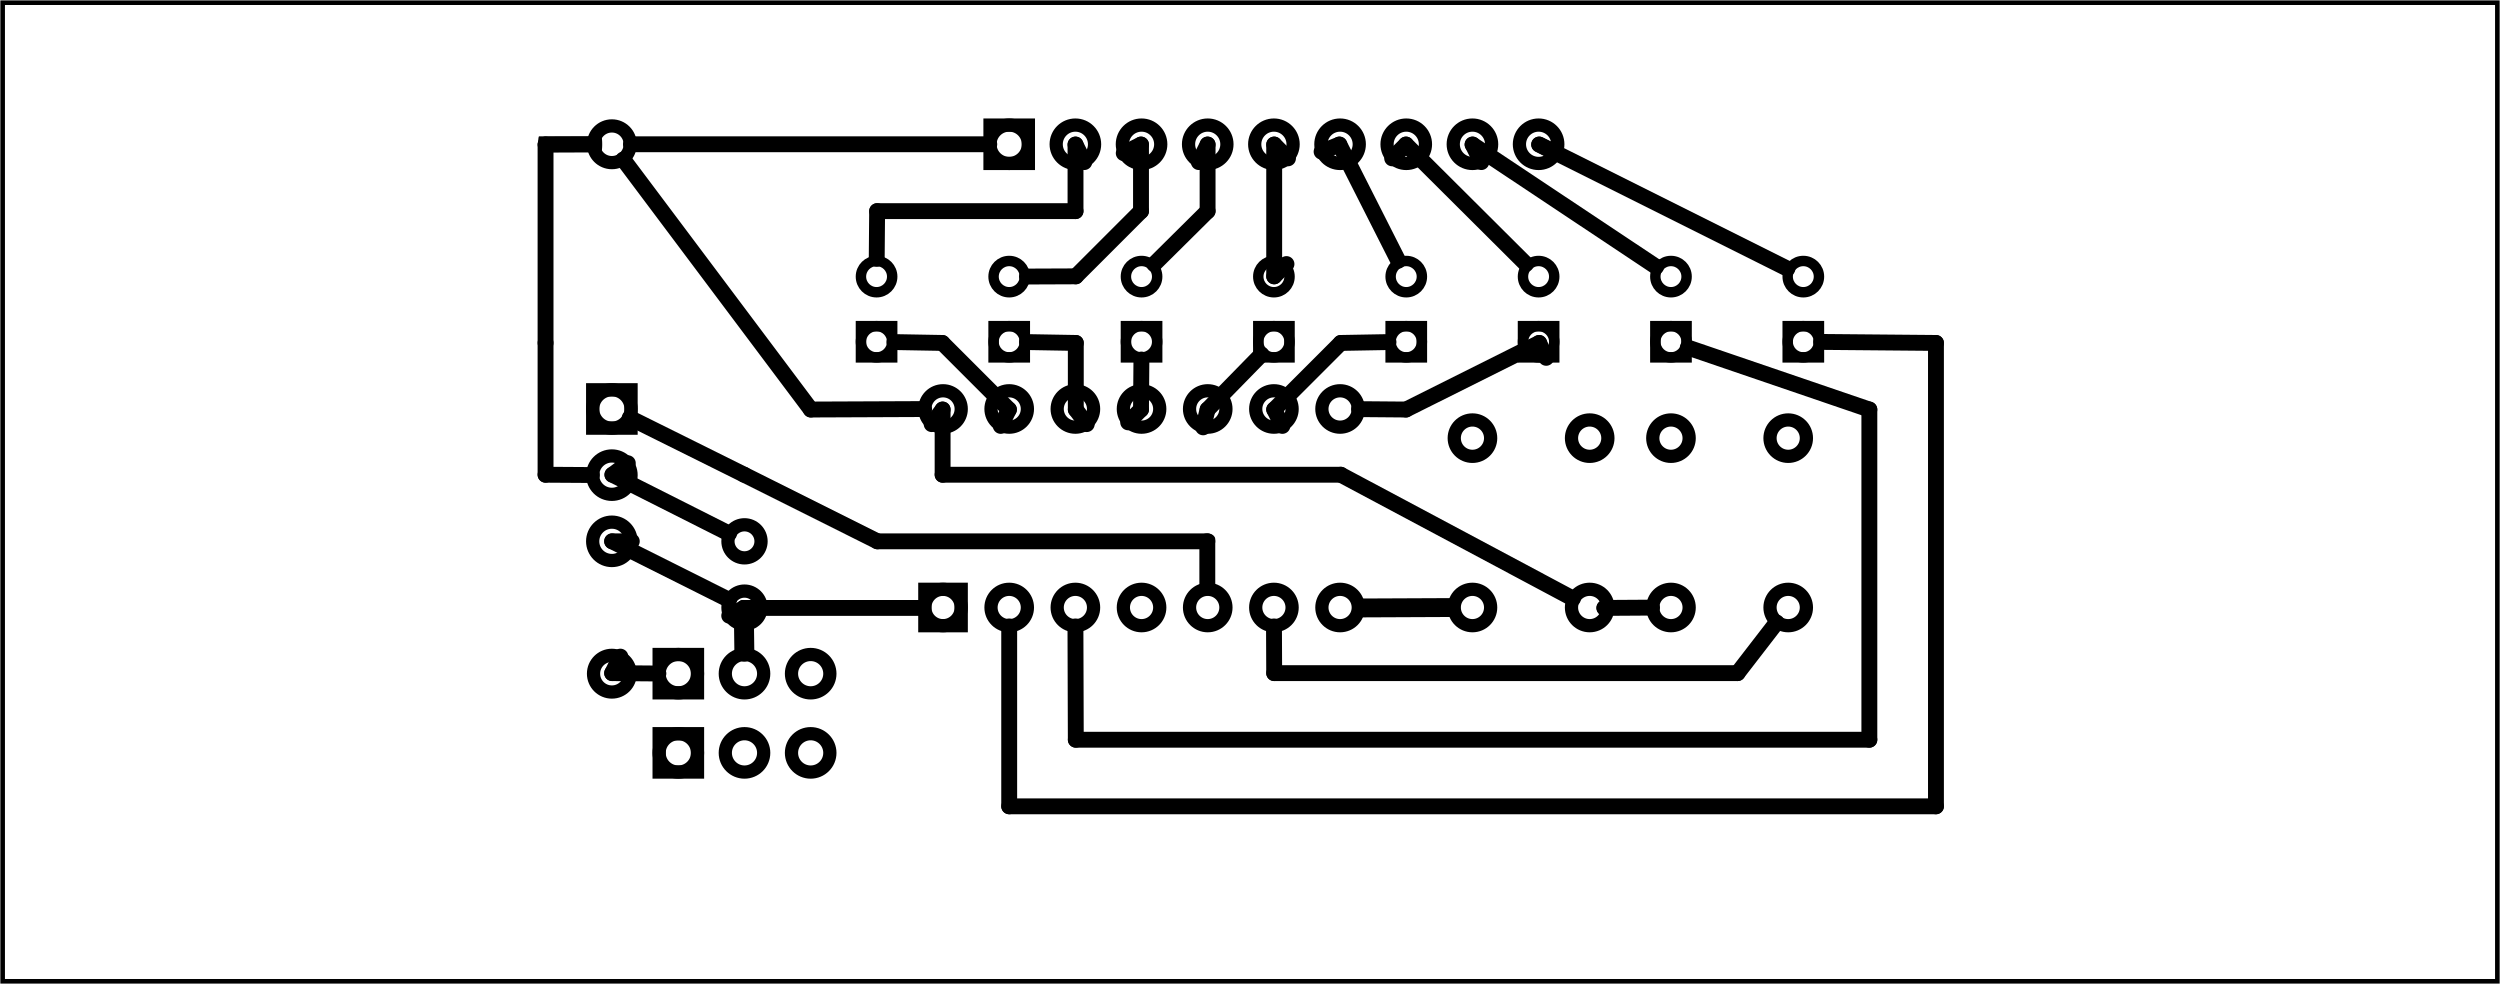
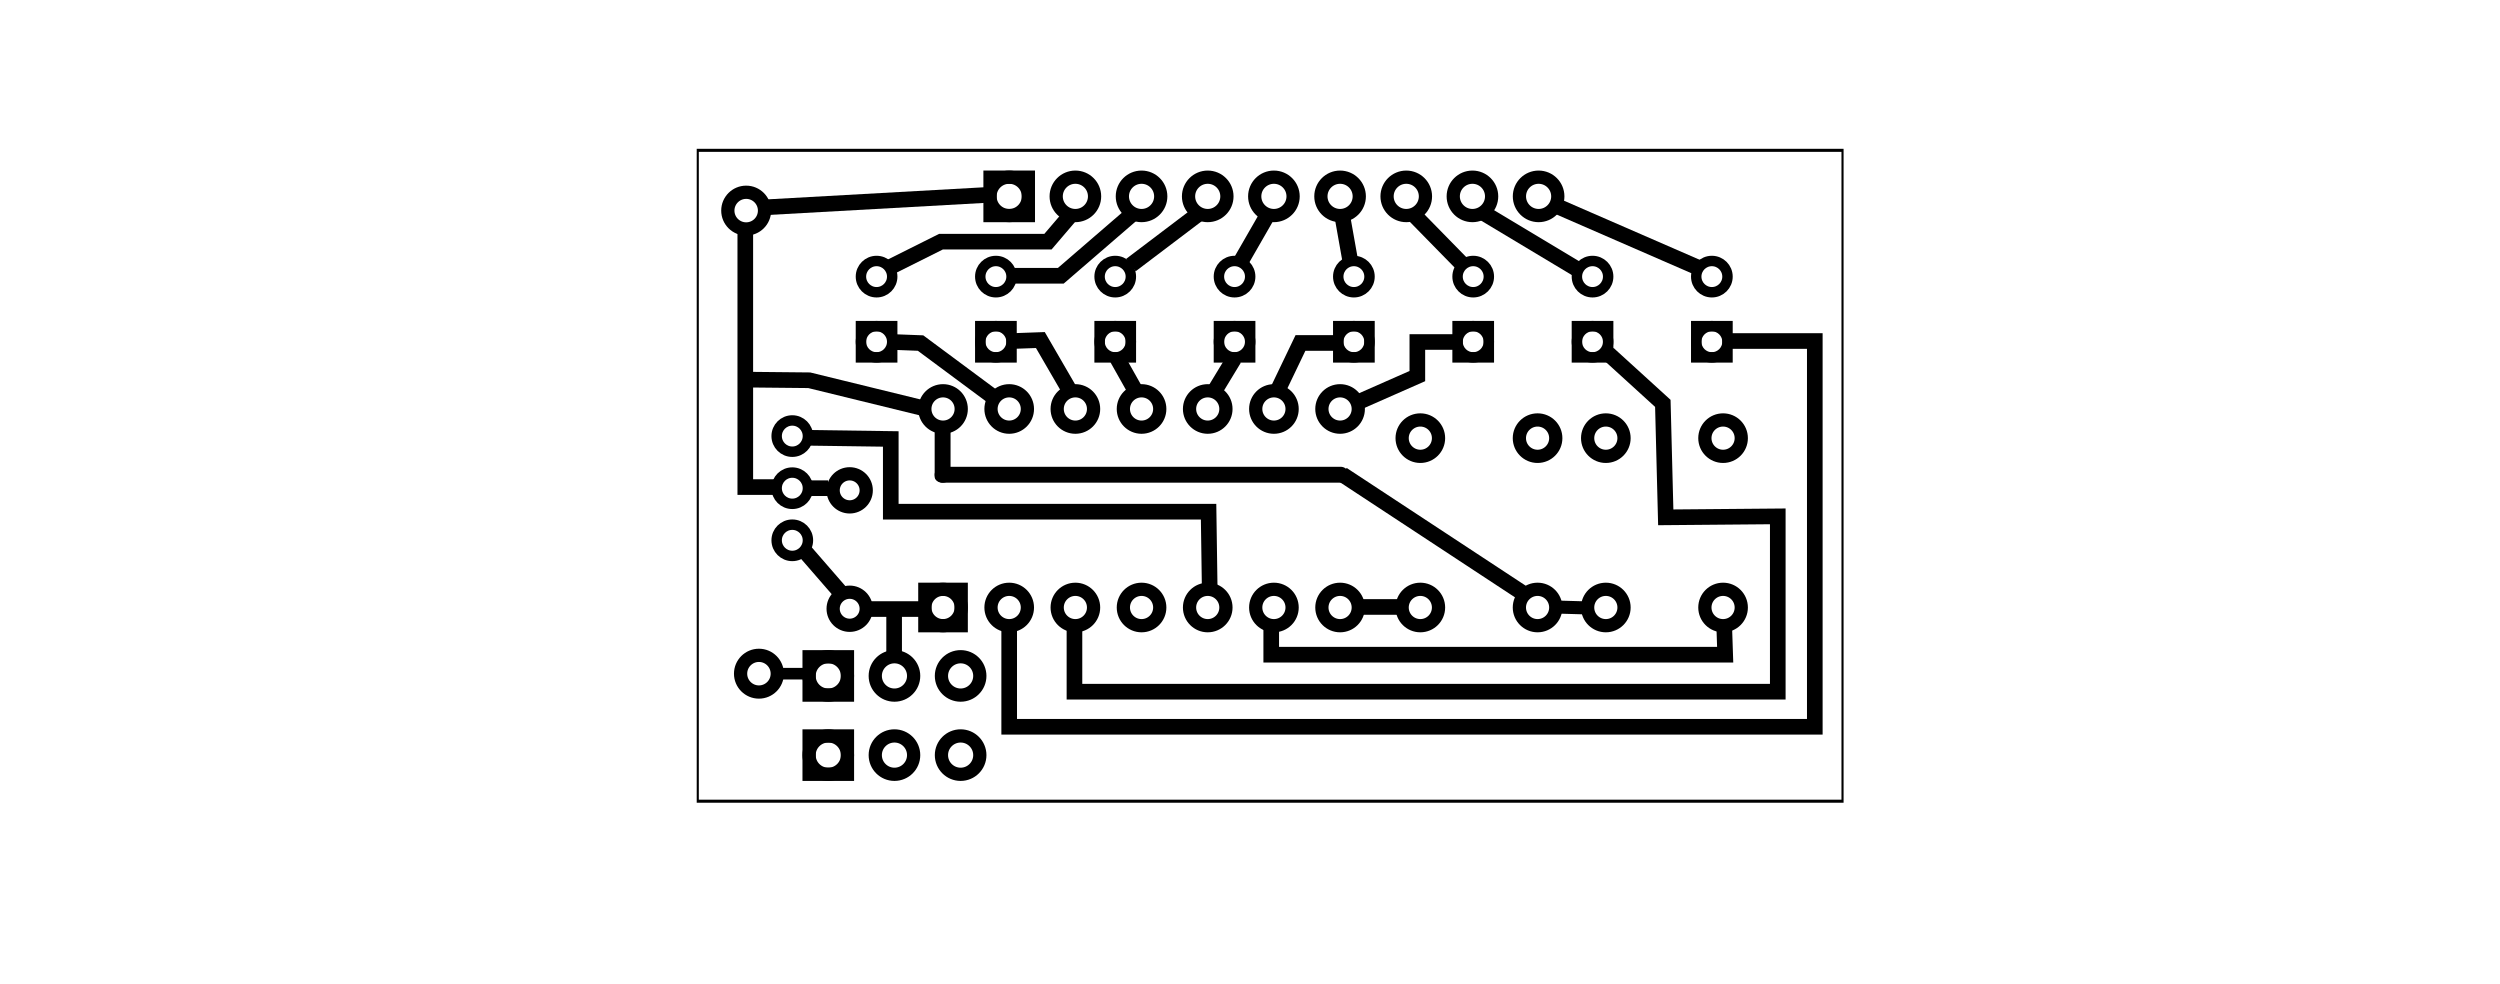
<svg xmlns="http://www.w3.org/2000/svg" viewBox="0 0 272 107.048" height="1.487in" x="0in" y="0in" version="1.2" width="3.778in" id="svg2">
  <defs id="defs617" />
-   <g partID="69800" id="g4">
+   <g partID="69800" id="g4" transform="matrix(0.4588749,0,0,0.6651016,75.7846,16.15966)">
    <g id="board">
-       <rect id="boardoutline" fill="none" height="106.472" x="0.288" y="0.288" stroke-width="0.5" fill-opacity="0.5" stroke="black" width="271.424" />
+       <rect id="boardoutline" height="106.472" x="0.288" y="0.288" width="271.424" style="fill:none;fill-opacity:0.5;stroke:#000000;stroke-width:0.5" />
    </g>
  </g>
  <g partID="92040" id="g8">
    <g transform="translate(98.2813,70.4114)" id="g10">
      <g transform="matrix(0,-1,1,0,0,0)" id="g12">
        <g id="copper0">
          <rect id="square" fill="none" height="3.96" x="2.34" y="2.34" stroke-width="1.44" stroke="black" width="3.96" />
          <circle fill="none" id="connector0pin" cx="4.32" cy="4.32" stroke-width="1.44" stroke="black" r="1.98" />
          <circle fill="none" id="connector13pin" cx="25.92" cy="4.32" stroke-width="1.44" stroke="black" r="1.98" />
          <circle fill="none" id="connector1pin" cx="4.32" cy="11.52" stroke-width="1.44" stroke="black" r="1.98" />
          <circle fill="none" id="connector12pin" cx="25.92" cy="11.52" stroke-width="1.44" stroke="black" r="1.98" />
          <circle fill="none" id="connector2pin" cx="4.32" cy="18.72" stroke-width="1.44" stroke="black" r="1.98" />
          <circle fill="none" id="connector11pin" cx="25.92" cy="18.72" stroke-width="1.44" stroke="black" r="1.98" />
          <circle fill="none" id="connector3pin" cx="4.32" cy="25.92" stroke-width="1.44" stroke="black" r="1.98" />
          <circle fill="none" id="connector10pin" cx="25.92" cy="25.92" stroke-width="1.44" stroke="black" r="1.98" />
          <circle fill="none" id="connector4pin" cx="4.32" cy="33.12" stroke-width="1.44" stroke="black" r="1.98" />
          <circle fill="none" id="connector9pin" cx="25.92" cy="33.12" stroke-width="1.44" stroke="black" r="1.98" />
          <circle fill="none" id="connector5pin" cx="4.32" cy="40.32" stroke-width="1.44" stroke="black" r="1.98" />
          <circle fill="none" id="connector8pin" cx="25.92" cy="40.32" stroke-width="1.44" stroke="black" r="1.98" />
          <circle fill="none" id="connector6pin" cx="4.32" cy="47.52" stroke-width="1.44" stroke="black" r="1.98" />
          <circle fill="none" id="connector7pin" cx="25.92" cy="47.52" stroke-width="1.44" stroke="black" r="1.98" />
        </g>
      </g>
    </g>
  </g>
-   <g partID="101500" id="g30">
+   <g partID="101500" id="g30" transform="translate(-9.950631,0)">
    <g transform="translate(187.414,26.545)" id="g32">
      <g id="g34">
        <g id="copper1">
-           <circle id="connector1pad" fill="none" cx="8.787" cy="10.634" stroke-width="1.134" stroke="black" r="1.701" />
-           <rect fill="none" height="3.402" x="7.086" y="8.933" stroke-width="1.134" stroke="black" width="3.402" id="rect38" />
-           <circle id="connector0pad" fill="none" cx="8.787" cy="3.546" stroke-width="1.134" stroke="black" r="1.701" />
-         </g>
-       </g>
-     </g>
-   </g>
-   <g partID="101480" id="g41">
+           <circle id="connector1pad" cx="8.787" cy="10.634" r="1.701" style="fill:none;stroke:#000000;stroke-width:1.134" />
+           <rect height="3.402" x="7.086" y="8.933" width="3.402" id="rect38" style="fill:none;stroke:#000000;stroke-width:1.134" />
+           <circle id="connector0pad" cx="8.787" cy="3.546" r="1.701" style="fill:none;stroke:#000000;stroke-width:1.134" />
+         </g>
+       </g>
+     </g>
+   </g>
+   <g partID="101480" id="g41" transform="translate(-8.533377,0)">
    <g transform="translate(173.014,26.545)" id="g43">
      <g id="g45">
        <g id="g47">
-           <circle id="circle49" fill="none" cx="8.787" cy="10.634" stroke-width="1.134" stroke="black" r="1.701" />
-           <rect fill="none" height="3.402" x="7.086" y="8.933" stroke-width="1.134" stroke="black" width="3.402" id="rect51" />
-           <circle id="circle53" fill="none" cx="8.787" cy="3.546" stroke-width="1.134" stroke="black" r="1.701" />
-         </g>
-       </g>
-     </g>
-   </g>
-   <g partID="101320" id="g55">
+           <circle id="circle49" cx="8.787" cy="10.634" r="1.701" style="fill:none;stroke:#000000;stroke-width:1.134" />
+           <rect height="3.402" x="7.086" y="8.933" width="3.402" id="rect51" style="fill:none;stroke:#000000;stroke-width:1.134" />
+           <circle id="circle53" cx="8.787" cy="3.546" r="1.701" style="fill:none;stroke:#000000;stroke-width:1.134" />
+         </g>
+       </g>
+     </g>
+   </g>
+   <g partID="101320" id="g55" transform="translate(-7.116122,0)">
    <g transform="translate(158.614,26.545)" id="g57">
      <g id="g59">
        <g id="g61">
-           <circle id="circle63" fill="none" cx="8.787" cy="10.634" stroke-width="1.134" stroke="black" r="1.701" />
-           <rect fill="none" height="3.402" x="7.086" y="8.933" stroke-width="1.134" stroke="black" width="3.402" id="rect65" />
-           <circle id="circle67" fill="none" cx="8.787" cy="3.546" stroke-width="1.134" stroke="black" r="1.701" />
-         </g>
-       </g>
-     </g>
-   </g>
-   <g partID="101020" id="g69">
+           <circle id="circle63" cx="8.787" cy="10.634" r="1.701" style="fill:none;stroke:#000000;stroke-width:1.134" />
+           <rect height="3.402" x="7.086" y="8.933" width="3.402" id="rect65" style="fill:none;stroke:#000000;stroke-width:1.134" />
+           <circle id="circle67" cx="8.787" cy="3.546" r="1.701" style="fill:none;stroke:#000000;stroke-width:1.134" />
+         </g>
+       </g>
+     </g>
+   </g>
+   <g partID="101020" id="g69" transform="translate(-5.698867,0)">
    <g transform="translate(144.214,26.545)" id="g71">
      <g id="g73">
        <g id="g75">
-           <circle id="circle77" fill="none" cx="8.787" cy="10.634" stroke-width="1.134" stroke="black" r="1.701" />
-           <rect fill="none" height="3.402" x="7.086" y="8.933" stroke-width="1.134" stroke="black" width="3.402" id="rect79" />
-           <circle id="circle81" fill="none" cx="8.787" cy="3.546" stroke-width="1.134" stroke="black" r="1.701" />
-         </g>
-       </g>
-     </g>
-   </g>
-   <g partID="100990" id="g83">
+           <circle id="circle77" cx="8.787" cy="10.634" r="1.701" style="fill:none;stroke:#000000;stroke-width:1.134" />
+           <rect height="3.402" x="7.086" y="8.933" width="3.402" id="rect79" style="fill:none;stroke:#000000;stroke-width:1.134" />
+           <circle id="circle81" cx="8.787" cy="3.546" r="1.701" style="fill:none;stroke:#000000;stroke-width:1.134" />
+         </g>
+       </g>
+     </g>
+   </g>
+   <g partID="100990" id="g83" transform="translate(-4.281612,0)">
    <g transform="translate(129.814,26.545)" id="g85">
      <g id="g87">
        <g id="g89">
-           <circle id="circle91" fill="none" cx="8.787" cy="10.634" stroke-width="1.134" stroke="black" r="1.701" />
-           <rect fill="none" height="3.402" x="7.086" y="8.933" stroke-width="1.134" stroke="black" width="3.402" id="rect93" />
-           <circle id="circle95" fill="none" cx="8.787" cy="3.546" stroke-width="1.134" stroke="black" r="1.701" />
-         </g>
-       </g>
-     </g>
-   </g>
-   <g partID="92150" id="g97">
+           <circle id="circle91" cx="8.787" cy="10.634" r="1.701" style="fill:none;stroke:#000000;stroke-width:1.134" />
+           <rect height="3.402" x="7.086" y="8.933" width="3.402" id="rect93" style="fill:none;stroke:#000000;stroke-width:1.134" />
+           <circle id="circle95" cx="8.787" cy="3.546" r="1.701" style="fill:none;stroke:#000000;stroke-width:1.134" />
+         </g>
+       </g>
+     </g>
+   </g>
+   <g partID="92150" id="g97" transform="translate(-2.864358,0)">
    <g transform="translate(115.414,26.545)" id="g99">
      <g id="g101">
        <g id="g103">
-           <circle id="circle105" fill="none" cx="8.787" cy="10.634" stroke-width="1.134" stroke="black" r="1.701" />
-           <rect fill="none" height="3.402" x="7.086" y="8.933" stroke-width="1.134" stroke="black" width="3.402" id="rect107" />
-           <circle id="circle109" fill="none" cx="8.787" cy="3.546" stroke-width="1.134" stroke="black" r="1.701" />
-         </g>
-       </g>
-     </g>
-   </g>
-   <g partID="92130" id="g111">
+           <circle id="circle105" cx="8.787" cy="10.634" r="1.701" style="fill:none;stroke:#000000;stroke-width:1.134" />
+           <rect height="3.402" x="7.086" y="8.933" width="3.402" id="rect107" style="fill:none;stroke:#000000;stroke-width:1.134" />
+           <circle id="circle109" cx="8.787" cy="3.546" r="1.701" style="fill:none;stroke:#000000;stroke-width:1.134" />
+         </g>
+       </g>
+     </g>
+   </g>
+   <g partID="92130" id="g111" transform="translate(-1.447103,0)">
    <g transform="translate(101.014,26.545)" id="g113">
      <g id="g115">
        <g id="g117">
-           <circle id="circle119" fill="none" cx="8.787" cy="10.634" stroke-width="1.134" stroke="black" r="1.701" />
-           <rect fill="none" height="3.402" x="7.086" y="8.933" stroke-width="1.134" stroke="black" width="3.402" id="rect121" />
-           <circle id="circle123" fill="none" cx="8.787" cy="3.546" stroke-width="1.134" stroke="black" r="1.701" />
-         </g>
-       </g>
-     </g>
-   </g>
-   <g partID="92090" id="g125">
-     <g transform="translate(86.5837,26.545)" id="g127">
-       <g id="g129">
-         <g id="g131">
-           <circle id="circle133" fill="none" cx="8.787" cy="10.634" stroke-width="1.134" stroke="black" r="1.701" />
-           <rect fill="none" height="3.402" x="7.086" y="8.933" stroke-width="1.134" stroke="black" width="3.402" id="rect135" />
-           <circle id="circle137" fill="none" cx="8.787" cy="3.546" stroke-width="1.134" stroke="black" r="1.701" />
-         </g>
-       </g>
-     </g>
-   </g>
-   <g partID="96850" id="g139">
+           <circle id="circle119" cx="8.787" cy="10.634" r="1.701" style="fill:none;stroke:#000000;stroke-width:1.134" />
+           <rect height="3.402" x="7.086" y="8.933" width="3.402" id="rect121" style="fill:none;stroke:#000000;stroke-width:1.134" />
+           <circle id="circle123" cx="8.787" cy="3.546" r="1.701" style="fill:none;stroke:#000000;stroke-width:1.134" />
+         </g>
+       </g>
+     </g>
+   </g>
+   <circle id="circle133" cx="95.371" cy="37.179" r="1.701" style="fill:none;stroke:#000000;stroke-width:1.134" />
+   <rect height="3.402" x="93.67" y="35.478" width="3.402" id="rect135" style="fill:none;stroke:#000000;stroke-width:1.134" />
+   <circle id="circle137" cx="95.371" cy="30.091" r="1.701" style="fill:none;stroke:#000000;stroke-width:1.134" />
+   <g id="g4992" transform="translate(47.60603,25.32494)">
+     <circle r="1.701" cy="27.786" cx="38.595" id="circle137-6" style="fill:none;stroke:#000000;stroke-width:1.134" />
+     <circle r="1.701" cy="22.116" cx="38.595" id="circle137-6-9" style="fill:none;stroke:#000000;stroke-width:1.134" />
+     <circle r="1.701" cy="33.455" cx="38.595" id="circle137-6-3" style="fill:none;stroke:#000000;stroke-width:1.134" />
+   </g>
+   <g partID="96850" id="g139" transform="translate(0,5.668799)">
    <g transform="translate(104.761,20.7314)" id="g141">
      <g transform="matrix(0,-1,1,0,0,0)" id="g143">
        <g id="g145">
-           <rect id="rect147" fill="none" height="4.176" x="2.952" y="2.952" stroke-width="1.44" stroke="black" width="4.176" />
-           <circle fill="none" id="circle149" cx="5.04" cy="5.04" stroke-width="1.44" stroke="black" r="2.088" />
-           <circle fill="none" id="circle151" cx="5.04" cy="12.24" stroke-width="1.44" stroke="black" r="2.088" />
-           <circle fill="none" id="circle153" cx="5.04" cy="19.44" stroke-width="1.44" stroke="black" r="2.088" />
-           <circle fill="none" id="circle155" cx="5.04" cy="26.64" stroke-width="1.44" stroke="black" r="2.088" />
-           <circle fill="none" id="circle157" cx="5.04" cy="33.84" stroke-width="1.44" stroke="black" r="2.088" />
-           <circle fill="none" id="circle159" cx="5.04" cy="41.04" stroke-width="1.44" stroke="black" r="2.088" />
-           <circle fill="none" id="circle161" cx="5.04" cy="48.24" stroke-width="1.44" stroke="black" r="2.088" />
-           <circle fill="none" id="circle163" cx="5.04" cy="55.44" stroke-width="1.44" stroke="black" r="2.088" />
-           <circle fill="none" id="circle165" cx="5.04" cy="62.64" stroke-width="1.44" stroke="black" r="2.088" />
-         </g>
-       </g>
-     </g>
-   </g>
-   <g partID="122030" id="g167">
-     <g transform="translate(83.8813,56.0114)" id="g169">
-       <g transform="matrix(0,1,-1,0,0,0)" id="g171">
-         <g id="g173">
-           <g id="g175">
-             <circle id="circle177" fill="none" cx="2.88" cy="2.88" stroke-width="1.44" stroke="black" r="1.8" />
-             <circle id="circle179" fill="none" cx="10.093" cy="2.88" stroke-width="1.44" stroke="black" r="1.8" />
+           <rect id="rect147" height="4.176" x="2.952" y="2.952" width="4.176" style="fill:none;stroke:#000000;stroke-width:1.44" />
+           <circle id="circle149" cx="5.04" cy="5.04" r="2.088" style="fill:none;stroke:#000000;stroke-width:1.44" />
+           <circle id="circle151" cx="5.04" cy="12.24" r="2.088" style="fill:none;stroke:#000000;stroke-width:1.44" />
+           <circle id="circle153" cx="5.04" cy="19.44" r="2.088" style="fill:none;stroke:#000000;stroke-width:1.44" />
+           <circle id="circle155" cx="5.04" cy="26.64" r="2.088" style="fill:none;stroke:#000000;stroke-width:1.44" />
+           <circle id="circle157" cx="5.04" cy="33.84" r="2.088" style="fill:none;stroke:#000000;stroke-width:1.44" />
+           <circle id="circle159" cx="5.04" cy="41.04" r="2.088" style="fill:none;stroke:#000000;stroke-width:1.44" />
+           <circle id="circle161" cx="5.04" cy="48.24" r="2.088" style="fill:none;stroke:#000000;stroke-width:1.44" />
+           <circle id="circle163" cx="5.04" cy="55.44" r="2.088" style="fill:none;stroke:#000000;stroke-width:1.44" />
+           <circle id="circle165" cx="5.04" cy="62.64" r="2.088" style="fill:none;stroke:#000000;stroke-width:1.44" />
+         </g>
+       </g>
+     </g>
+   </g>
+   <g id="g4999" transform="translate(11.44493,0.1217545)">
+     <circle transform="matrix(0,1,-1,0,0,0)" id="circle177" cx="53.223" cy="-81.001" r="1.8" style="fill:none;stroke:#000000;stroke-width:1.44" />
+     <circle transform="matrix(0,1,-1,0,0,0)" id="circle179" cx="66.105" cy="-81.001" r="1.8" style="fill:none;stroke:#000000;stroke-width:1.44" />
+   </g>
+   <g id="g5015" transform="translate(16.31511,0.2435091)">
+     <g transform="translate(0,1.417148)" id="g181" partID="300400">
+       <g id="g183" transform="translate(68.7613,85.5314)">
+         <g id="g185" transform="matrix(0,-1,1,0,0,0)">
+           <g id="g187">
+             <rect style="fill:none;stroke:#000000;stroke-width:1.44" width="4.176" y="2.952" x="2.952" height="4.176" id="rect189" />
+             <circle style="fill:none;stroke:#000000;stroke-width:1.44" r="2.088" cy="5.04" cx="5.04" id="circle191" />
+             <circle style="fill:none;stroke:#000000;stroke-width:1.44" r="2.088" cy="12.24" cx="5.04" id="circle193" />
+             <circle style="fill:none;stroke:#000000;stroke-width:1.44" r="2.088" cy="19.44" cx="5.04" id="circle195" />
          </g>
        </g>
      </g>
    </g>
-   </g>
-   <g partID="300400" id="g181" transform="translate(0,1.417148)">
-     <g transform="translate(68.7613,85.5314)" id="g183">
-       <g transform="matrix(0,-1,1,0,0,0)" id="g185">
-         <g id="g187">
-           <rect id="rect189" height="4.176" x="2.952" y="2.952" width="4.176" style="fill:none;stroke:#000000;stroke-width:1.44" />
-           <circle id="circle191" cx="5.04" cy="5.04" r="2.088" style="fill:none;stroke:#000000;stroke-width:1.44" />
-           <circle id="circle193" cx="5.04" cy="12.24" r="2.088" style="fill:none;stroke:#000000;stroke-width:1.44" />
-           <circle id="circle195" cx="5.04" cy="19.44" r="2.088" style="fill:none;stroke:#000000;stroke-width:1.44" />
-         </g>
-       </g>
-     </g>
-   </g>
-   <g partID="122260" id="g197">
-     <g transform="translate(68.7613,78.3314)" id="g199">
-       <g transform="matrix(0,-1,1,0,0,0)" id="g201">
-         <g id="g203">
-           <rect id="rect205" fill="none" height="4.176" x="2.952" y="2.952" stroke-width="1.44" stroke="black" width="4.176" />
-           <circle fill="none" id="circle207" cx="5.04" cy="5.04" stroke-width="1.44" stroke="black" r="2.088" />
-           <circle fill="none" id="circle209" cx="5.04" cy="12.24" stroke-width="1.44" stroke="black" r="2.088" />
-           <circle fill="none" id="circle211" cx="5.04" cy="19.44" stroke-width="1.44" stroke="black" r="2.088" />
-         </g>
-       </g>
-     </g>
-   </g>
-   <g transform="matrix(0,1,-1,0,197.403,45.2452)" id="g217">
+     <g id="g197" partID="122260">
+       <g id="g199" transform="translate(68.7613,78.3314)">
+         <g id="g201" transform="matrix(0,-1,1,0,0,0)">
+           <g id="g203">
+             <rect width="4.176" y="2.952" x="2.952" height="4.176" id="rect205" style="fill:none;stroke:#000000;stroke-width:1.44" />
+             <circle r="2.088" cy="5.04" cx="5.04" id="circle207" style="fill:none;stroke:#000000;stroke-width:1.44" />
+             <circle r="2.088" cy="12.24" cx="5.04" id="circle209" style="fill:none;stroke:#000000;stroke-width:1.44" />
+             <circle r="2.088" cy="19.44" cx="5.04" id="circle211" style="fill:none;stroke:#000000;stroke-width:1.44" />
+           </g>
+         </g>
+       </g>
+     </g>
+   </g>
+   <g transform="matrix(0,1,-1,0,190.3166,45.2452)" id="g217">
    <g id="g219">
      <circle id="circle221" cx="20.846" cy="15.602" r="1.98" style="fill:none;stroke:#000000;stroke-width:1.44" />
      <circle id="circle223" cx="2.421" cy="15.602" r="1.98" style="fill:none;stroke:#000000;stroke-width:1.44" />
      <circle id="connector2pad" cx="20.846" cy="2.846" r="1.98" style="fill:none;stroke:#000000;stroke-width:1.44" />
      <circle id="connector3pad" cx="2.421" cy="2.846" r="1.98" style="fill:none;stroke:#000000;stroke-width:1.44" />
    </g>
  </g>
-   <g partID="122290" id="g227">
+   <g partID="122290" id="g227" transform="translate(-5.670031,0)">
    <g transform="translate(157.356,68.512)" id="g229">
      <g transform="matrix(0,-1,1,0,0,0)" id="g231">
        <g id="g233">
-           <circle id="circle235" cx="20.846" cy="15.602" r="1.98" stroke-width="1.44" stroke="black" fill="none" />
-           <circle id="circle237" cx="2.421" cy="15.602" r="1.98" stroke-width="1.44" stroke="black" fill="none" />
-           <circle id="circle239" cx="20.846" cy="2.846" r="1.98" stroke-width="1.44" stroke="black" fill="none" />
-           <circle id="circle241" cx="2.421" cy="2.846" r="1.98" stroke-width="1.44" stroke="black" fill="none" />
-         </g>
-       </g>
-     </g>
-   </g>
-   <g partID="135400" id="g243">
-     <g transform="translate(61.5309,39.4514)" id="g245">
-       <g id="g247">
-         <rect id="rect249" fill="none" height="4.176" x="2.952" y="2.952" stroke-width="1.44" stroke="black" width="4.176" />
-         <circle fill="none" id="circle251" cx="5.04" cy="5.04" stroke-width="1.44" stroke="black" r="2.088" />
-         <circle fill="none" id="circle253" cx="5.04" cy="12.24" stroke-width="1.44" stroke="black" r="2.088" />
-         <circle fill="none" id="circle255" cx="5.04" cy="19.44" stroke-width="1.44" stroke="black" r="2.088" />
-       </g>
-     </g>
-   </g>
-   <g partID="283270" id="g271">
+           <circle id="circle235" cx="20.846" cy="15.602" r="1.98" style="fill:none;stroke:#000000;stroke-width:1.44" />
+           <circle id="circle237" cx="2.421" cy="15.602" r="1.98" style="fill:none;stroke:#000000;stroke-width:1.44" />
+           <circle id="circle239" cx="20.846" cy="2.846" r="1.98" style="fill:none;stroke:#000000;stroke-width:1.44" />
+           <circle id="circle241" cx="2.421" cy="2.846" r="1.98" style="fill:none;stroke:#000000;stroke-width:1.44" />
+         </g>
+       </g>
+     </g>
+   </g>
+   <g partID="283270" id="g271" transform="translate(14.61205,7.21722)">
    <g transform="translate(62.2557,11.3758)" id="g273">
      <g id="g275">
-         <circle fill="none" id="circle277" cx="4.316" cy="4.316" stroke-width="1.44" stroke="black" r="1.996" />
-       </g>
-     </g>
-   </g>
-   <g partID="284110" id="g279">
+         <circle id="circle277" cx="4.316" cy="4.316" r="1.996" style="fill:none;stroke:#000000;stroke-width:1.44" />
+       </g>
+     </g>
+   </g>
+   <g partID="284110" id="g279" transform="translate(16.00008,0)">
    <g transform="translate(62.2557,68.9762)" id="g281">
      <g id="g283">
-         <circle fill="none" id="circle285" cx="4.316" cy="4.316" stroke-width="1.44" stroke="black" r="1.996" />
-       </g>
-     </g>
-   </g>
-   <g partID="283840" id="g287" transform="matrix(0.1263338,0,0,1,57.26302,0)">
-     <line y1="15.691" y2="15.691" x1="11.006" x2="64.495" id="line289" style="stroke:#000000;stroke-width:1.728;stroke-linecap:round" />
-   </g>
-   <g partID="285030" id="g295">
-     <line y1="73.231" y2="71.435" x1="66.601" x2="67.499" stroke-width="1.728" stroke-linecap="round" stroke="black" id="line297" />
-   </g>
-   <g partID="285040" id="g299">
-     <line y1="73.273" y2="73.231" x1="71.633" x2="66.601" stroke-width="1.728" stroke-linecap="round" stroke="black" id="line301" />
-   </g>
-   <g partID="289720" id="g307" transform="matrix(0.9000882,0,0,1,7.999437,0)">
-     <line y1="66.137" y2="66.137" x1="80.941" x2="102.526" id="line309" style="stroke:#000000;stroke-width:1.728;stroke-linecap:round" />
-   </g>
-   <g partID="286290" id="g311">
-     <line y1="71.124" y2="66.137" x1="80.983" x2="80.941" stroke-width="1.728" stroke-linecap="round" stroke="black" id="line313" />
-   </g>
-   <g partID="286760" id="g315">
-     <line y1="15.722" y2="17.631" x1="117.016" x2="117.971" stroke-width="1.728" stroke-linecap="round" stroke="black" id="line317" />
-   </g>
-   <g partID="287840" id="g319">
-     <line y1="22.967" y2="22.967" x1="95.432" x2="117.017" stroke-width="1.728" stroke-linecap="round" stroke="black" id="line321" />
-   </g>
-   <g partID="287740" id="g323">
-     <line y1="22.967" y2="15.722" x1="117.016" x2="117.016" stroke-width="1.728" stroke-linecap="round" stroke="black" id="line325" />
-   </g>
-   <g partID="286770" id="g327">
-     <line y1="28.158" y2="22.967" x1="95.387" x2="95.431" stroke-width="1.728" stroke-linecap="round" stroke="black" id="line329" />
-   </g>
-   <g partID="286840" id="g331">
-     <line y1="15.722" y2="16.661" x1="167.461" x2="169.34" stroke-width="1.728" stroke-linecap="round" stroke="black" id="line333" />
-   </g>
-   <g partID="286850" id="g335">
-     <line y1="29.227" y2="15.722" x1="194.472" x2="167.462" stroke-width="1.728" stroke-linecap="round" stroke="black" id="line337" />
-   </g>
-   <g partID="286920" id="g339">
-     <line y1="15.722" y2="17.631" x1="160.216" x2="161.171" stroke-width="1.728" stroke-linecap="round" stroke="black" id="line341" />
-   </g>
-   <g partID="286930" id="g343">
-     <line y1="29.02" y2="15.722" x1="180.192" x2="160.216" stroke-width="1.728" stroke-linecap="round" stroke="black" id="line345" />
-   </g>
-   <g partID="287000" id="g347">
-     <line y1="15.722" y2="17.224" x1="152.971" x2="151.468" stroke-width="1.728" stroke-linecap="round" stroke="black" id="line349" />
-   </g>
-   <g partID="287010" id="g351">
-     <line y1="28.727" y2="15.722" x1="166.031" x2="152.971" stroke-width="1.728" stroke-linecap="round" stroke="black" id="line353" />
-   </g>
-   <g partID="287080" id="g355">
-     <line y1="15.722" y2="16.497" x1="145.726" x2="143.789" stroke-width="1.728" stroke-linecap="round" stroke="black" id="line357" />
-   </g>
-   <g partID="287090" id="g359">
-     <line y1="28.366" y2="15.722" x1="152.128" x2="145.726" stroke-width="1.728" stroke-linecap="round" stroke="black" id="line361" />
-   </g>
-   <g partID="287160" id="g363">
-     <line y1="15.722" y2="17.224" x1="138.632" x2="140.134" stroke-width="1.728" stroke-linecap="round" stroke="black" id="line365" />
-   </g>
-   <g partID="287790" id="g367">
-     <line y1="30.061" y2="15.722" x1="138.632" x2="138.632" stroke-width="1.728" stroke-linecap="round" stroke="black" id="line369" />
-   </g>
-   <g partID="287170" id="g371">
-     <line y1="28.724" y2="30.061" x1="139.969" x2="138.631" stroke-width="1.728" stroke-linecap="round" stroke="black" id="line373" />
-   </g>
-   <g partID="287240" id="g375">
-     <line y1="15.722" y2="17.631" x1="131.386" x2="130.432" stroke-width="1.728" stroke-linecap="round" stroke="black" id="line377" />
-   </g>
-   <g partID="287640" id="g379">
-     <line y1="22.967" y2="15.722" x1="131.386" x2="131.386" stroke-width="1.728" stroke-linecap="round" stroke="black" id="line381" />
-   </g>
-   <g partID="287250" id="g383">
-     <line y1="28.73" y2="22.967" x1="125.574" x2="131.386" stroke-width="1.728" stroke-linecap="round" stroke="black" id="line385" />
-   </g>
-   <g partID="287320" id="g387">
-     <line y1="15.722" y2="16.661" x1="124.141" x2="122.263" stroke-width="1.728" stroke-linecap="round" stroke="black" id="line389" />
-   </g>
-   <g partID="288730" id="g391">
-     <line y1="30.061" y2="22.967" x1="117.047" x2="124.141" stroke-width="1.728" stroke-linecap="round" stroke="black" id="line393" />
-   </g>
-   <g partID="287690" id="g395">
-     <line y1="22.967" y2="15.722" x1="124.141" x2="124.141" stroke-width="1.728" stroke-linecap="round" stroke="black" id="line397" />
-   </g>
-   <g partID="287330" id="g399">
-     <line y1="30.083" y2="30.061" x1="111.735" x2="117.047" stroke-width="1.728" stroke-linecap="round" stroke="black" id="line401" />
-   </g>
-   <g partID="288630" id="g403">
-     <line y1="37.307" y2="37.213" x1="102.526" x2="97.305" stroke-width="1.728" stroke-linecap="round" stroke="black" id="line405" />
-   </g>
-   <g partID="288070" id="g407">
-     <line y1="44.552" y2="37.307" x1="109.771" x2="102.526" stroke-width="1.728" stroke-linecap="round" stroke="black" id="line409" />
-   </g>
-   <g partID="288080" id="g411">
-     <line y1="46.334" y2="44.552" x1="108.88" x2="109.771" stroke-width="1.728" stroke-linecap="round" stroke="black" id="line413" />
-   </g>
-   <g partID="288680" id="g415">
-     <line y1="37.307" y2="37.213" x1="117.047" x2="111.735" stroke-width="1.728" stroke-linecap="round" stroke="black" id="line417" />
-   </g>
-   <g partID="288150" id="g419">
-     <line y1="44.552" y2="37.307" x1="117.047" x2="117.047" stroke-width="1.728" stroke-linecap="round" stroke="black" id="line421" />
-   </g>
-   <g partID="288160" id="g423">
-     <line y1="46.139" y2="44.552" x1="118.237" x2="117.047" stroke-width="1.728" stroke-linecap="round" stroke="black" id="line425" />
-   </g>
-   <g partID="288230" id="g427">
-     <line y1="44.552" y2="39.112" x1="124.141" x2="124.186" stroke-width="1.728" stroke-linecap="round" stroke="black" id="line429" />
-   </g>
-   <g partID="288240" id="g431">
-     <line y1="45.948" y2="44.552" x1="122.745" x2="124.141" stroke-width="1.728" stroke-linecap="round" stroke="black" id="line433" />
-   </g>
-   <g partID="288310" id="g435">
-     <line y1="44.552" y2="38.561" x1="131.386" x2="137.249" stroke-width="1.728" stroke-linecap="round" stroke="black" id="line437" />
-   </g>
-   <g partID="288320" id="g439">
-     <line y1="46.49" y2="44.552" x1="130.902" x2="131.386" stroke-width="1.728" stroke-linecap="round" stroke="black" id="line441" />
-   </g>
-   <g partID="288580" id="g443">
-     <line y1="37.307" y2="37.213" x1="145.876" x2="151.067" stroke-width="1.728" stroke-linecap="round" stroke="black" id="line445" />
-   </g>
-   <g partID="288390" id="g447">
-     <line y1="44.552" y2="37.307" x1="138.632" x2="145.877" stroke-width="1.728" stroke-linecap="round" stroke="black" id="line449" />
-   </g>
-   <g partID="288400" id="g451">
-     <line y1="46.334" y2="44.552" x1="139.523" x2="138.631" stroke-width="1.728" stroke-linecap="round" stroke="black" id="line453" />
-   </g>
-   <g partID="288470" id="g455">
-     <line y1="37.307" y2="38.928" x1="167.461" x2="168.226" stroke-width="1.728" stroke-linecap="round" stroke="black" id="line457" />
-   </g>
-   <g partID="288530" id="g459">
-     <line y1="44.552" y2="37.307" x1="152.971" x2="167.461" stroke-width="1.728" stroke-linecap="round" stroke="black" id="line461" />
-   </g>
-   <g partID="288480" id="g463">
-     <line y1="44.509" y2="44.552" x1="147.861" x2="152.971" stroke-width="1.728" stroke-linecap="round" stroke="black" id="line465" />
-   </g>
-   <g partID="293230" id="g467">
-     <line y1="87.722" y2="37.307" x1="210.632" x2="210.632" stroke-width="1.728" stroke-linecap="round" stroke="black" id="line469" />
-   </g>
-   <g partID="293180" id="g471">
-     <line y1="37.307" y2="37.196" x1="210.632" x2="198.135" stroke-width="1.728" stroke-linecap="round" stroke="black" id="line473" />
-   </g>
-   <g partID="293120" id="g475">
-     <line y1="87.722" y2="87.722" x1="109.801" x2="210.632" stroke-width="1.728" stroke-linecap="round" stroke="black" id="line477" />
-   </g>
-   <g partID="293130" id="g479">
-     <line y1="68.151" y2="87.722" x1="109.801" x2="109.801" stroke-width="1.728" stroke-linecap="round" stroke="black" id="line481" />
-   </g>
-   <g partID="293490" id="g483">
-     <line y1="44.552" y2="37.804" x1="203.386" x2="183.631" stroke-width="1.728" stroke-linecap="round" stroke="black" id="line485" />
-   </g>
-   <g partID="293600" id="g487">
-     <line y1="80.476" y2="44.552" x1="203.386" x2="203.386" stroke-width="1.728" stroke-linecap="round" stroke="black" id="line489" />
-   </g>
-   <g partID="293550" id="g491">
-     <line y1="80.476" y2="80.476" x1="117.047" x2="203.387" stroke-width="1.728" stroke-linecap="round" stroke="black" id="line493" />
-   </g>
-   <g partID="293500" id="g495">
-     <line y1="68.151" y2="80.476" x1="117.008" x2="117.047" stroke-width="1.728" stroke-linecap="round" stroke="black" id="line497" />
-   </g>
-   <g partID="294110" id="g499">
-     <line y1="66.137" y2="66.984" x1="80.941" x2="79.34" stroke-width="1.728" stroke-linecap="round" stroke="black" id="line501" />
-   </g>
-   <g partID="294120" id="g503" transform="matrix(1.255454,0,0,0.7895196,-20.68204,14.97522)">
-     <line y1="71.123" y2="66.137" x1="80.983" x2="80.941" id="line505" style="stroke:#000000;stroke-width:1.728;stroke-linecap:round" />
-   </g>
-   <g partID="294250" id="g507">
-     <line y1="58.891" y2="58.891" x1="66.601" x2="68.739" stroke-width="1.728" stroke-linecap="round" stroke="black" id="line509" />
-   </g>
-   <g partID="294260" id="g511">
-     <line y1="65.263" y2="58.892" x1="79.32" x2="66.601" stroke-width="1.728" stroke-linecap="round" stroke="black" id="line513" />
-   </g>
-   <g partID="296070" id="g515">
-     <line y1="51.646" y2="51.678" x1="59.356" x2="64.403" stroke-width="1.728" stroke-linecap="round" stroke="black" id="line517" />
-   </g>
-   <g partID="295840" id="g519">
-     <line y1="37.307" y2="51.646" x1="59.356" x2="59.356" stroke-width="1.728" stroke-linecap="round" stroke="black" id="line521" />
-   </g>
-   <g partID="295600" id="g523">
-     <line y1="15.722" y2="37.306" x1="59.356" x2="59.356" stroke-width="1.728" stroke-linecap="round" stroke="black" id="line525" />
-   </g>
-   <g partID="295610" id="g527">
-     <line y1="15.7" y2="15.722" x1="64.495" x2="59.356" stroke-width="1.728" stroke-linecap="round" stroke="black" id="line529" />
-   </g>
-   <g partID="297440" id="g531">
-     <line y1="58.891" y2="51.646" x1="95.461" x2="80.971" stroke-width="1.728" stroke-linecap="round" stroke="black" id="line533" />
-   </g>
-   <g partID="297390" id="g535">
-     <line y1="51.646" y2="45.456" x1="80.971" x2="68.512" stroke-width="1.728" stroke-linecap="round" stroke="black" id="line537" />
-   </g>
-   <g partID="297340" id="g539">
-     <line y1="58.891" y2="58.891" x1="131.356" x2="95.461" stroke-width="1.728" stroke-linecap="round" stroke="black" id="line541" />
-   </g>
-   <g partID="297280" id="g543" transform="matrix(1,0,0,0.7526441,0,14.35038)">
-     <line y1="66.137" y2="58.891" x1="131.356" x2="131.356" id="line545" style="stroke:#000000;stroke-width:1.728;stroke-linecap:round" />
-   </g>
-   <g partID="297510" id="g551">
-     <line y1="44.552" y2="46.139" x1="102.556" x2="101.365" stroke-width="1.728" stroke-linecap="round" stroke="black" id="line553" />
+         <circle id="circle285" cx="4.316" cy="4.316" r="1.996" style="fill:none;stroke:#000000;stroke-width:1.44" />
+       </g>
+     </g>
  </g>
  <g partID="297900" id="g555">
    <line y1="51.646" y2="51.646" x1="145.876" x2="102.556" stroke-width="1.728" stroke-linecap="round" stroke="black" id="line557" />
  </g>
-   <g partID="297710" id="g559">
-     <line y1="51.646" y2="44.552" x1="102.556" x2="102.556" stroke-width="1.728" stroke-linecap="round" stroke="black" id="line561" />
-   </g>
-   <g partID="297520" id="g563">
-     <line y1="65.122" y2="51.646" x1="171.14" x2="145.877" stroke-width="1.728" stroke-linecap="round" stroke="black" id="line565" />
-   </g>
-   <g partID="299810" id="g567">
-     <line y1="73.231" y2="67.722" x1="189.047" x2="193.299" stroke-width="1.728" stroke-linecap="round" stroke="black" id="line569" />
-   </g>
-   <g partID="299870" id="g571">
-     <line y1="73.231" y2="73.231" x1="138.632" x2="189.047" stroke-width="1.728" stroke-linecap="round" stroke="black" id="line573" />
-   </g>
-   <g partID="299820" id="g575">
-     <line y1="68.151" y2="73.231" x1="138.61" x2="138.631" stroke-width="1.728" stroke-linecap="round" stroke="black" id="line577" />
-   </g>
-   <g partID="300060" id="g579" transform="matrix(0.8364024,0,0,1.188694,25.87516,-12.47591)">
-     <line y1="66.137" y2="66.098" x1="145.876" x2="158.142" id="line581" style="stroke:#000000;stroke-width:1.728;stroke-linecap:round" />
-   </g>
-   <g partID="300140" id="g587">
-     <line y1="66.137" y2="66.15" x1="174.556" x2="175.017" stroke-width="1.728" stroke-linecap="round" stroke="black" id="line589" />
-   </g>
-   <g partID="300150" id="g591">
-     <line y1="66.104" y2="66.137" x1="179.741" x2="174.556" stroke-width="1.728" stroke-linecap="round" stroke="black" id="line593" />
-   </g>
-   <g partID="300770" id="g595">
-     <line y1="51.646" y2="58.045" x1="66.632" x2="79.323" stroke-width="1.728" stroke-linecap="round" stroke="black" id="line597" />
-   </g>
-   <g partID="300780" id="g599">
-     <line y1="50.391" y2="51.646" x1="68.305" x2="66.631" stroke-width="1.728" stroke-linecap="round" stroke="black" id="line601" />
-   </g>
-   <g partID="301110" id="g603">
-     <line y1="15.691" y2="15.691" x1="107.633" x2="68.647" stroke-width="1.728" stroke-linecap="round" stroke="black" id="line605" />
-   </g>
-   <g partID="301750" id="g607">
-     <line y1="44.552" y2="17.352" x1="88.216" x2="67.817" stroke-width="1.728" stroke-linecap="round" stroke="black" id="line609" />
-   </g>
-   <g partID="301600" id="g611">
-     <line y1="44.5" y2="44.552" x1="100.541" x2="88.216" stroke-width="1.728" stroke-linecap="round" stroke="black" id="line613" />
-   </g>
+   <g partID="297710" id="g559" transform="matrix(1,0,0,0.7484249,0,13.21336)">
+     <line y1="51.646" y2="44.552" x1="102.556" x2="102.556" id="line561" style="stroke:#000000;stroke-width:1.728;stroke-linecap:round" />
+   </g>
+   <path style="fill:none;fill-rule:evenodd;stroke:#000000;stroke-width:1.261;stroke-linecap:butt;stroke-linejoin:miter;stroke-miterlimit:4;stroke-dasharray:none;stroke-opacity:1" d="m 83.883,73.292 4.345,0" id="path4783" />
+   <path style="fill:none;fill-rule:evenodd;stroke:#000000;stroke-width:1.419;stroke-linecap:butt;stroke-linejoin:miter;stroke-miterlimit:4;stroke-dasharray:none;stroke-opacity:1" d="m 168.912,66.029 3.871,0.111" id="path4787" />
+   <path style="color:#000000;clip-rule:nonzero;display:inline;overflow:visible;visibility:visible;opacity:1;isolation:auto;mix-blend-mode:normal;color-interpolation:sRGB;color-interpolation-filters:linearRGB;solid-color:#000000;solid-opacity:1;fill:none;fill-opacity:1;fill-rule:evenodd;stroke:#000000;stroke-width:1.701;stroke-linecap:butt;stroke-linejoin:miter;stroke-miterlimit:4;stroke-dasharray:none;stroke-dashoffset:0;stroke-opacity:1;color-rendering:auto;image-rendering:auto;shape-rendering:auto;text-rendering:auto;enable-background:accumulate" d="m 147.53,66.032 5.087,0" id="path4791" />
+   <path style="color:#000000;clip-rule:nonzero;display:inline;overflow:visible;visibility:visible;opacity:1;isolation:auto;mix-blend-mode:normal;color-interpolation:sRGB;color-interpolation-filters:linearRGB;solid-color:#000000;solid-opacity:1;fill:none;fill-opacity:1;fill-rule:evenodd;stroke:#000000;stroke-width:1.701;stroke-linecap:butt;stroke-linejoin:miter;stroke-miterlimit:4;stroke-dasharray:none;stroke-dashoffset:0;stroke-opacity:1;color-rendering:auto;image-rendering:auto;shape-rendering:auto;text-rendering:auto;enable-background:accumulate" d="m 187.593,68.045 0.106,3.18 -49.389,0 0,-3.286" id="path4793" />
+   <path style="color:#000000;clip-rule:nonzero;display:inline;overflow:visible;visibility:visible;opacity:1;isolation:auto;mix-blend-mode:normal;color-interpolation:sRGB;color-interpolation-filters:linearRGB;solid-color:#000000;solid-opacity:1;fill:none;fill-opacity:1;fill-rule:evenodd;stroke:#000000;stroke-width:1.701;stroke-linecap:butt;stroke-linejoin:miter;stroke-miterlimit:4;stroke-dasharray:none;stroke-dashoffset:0;stroke-opacity:1;color-rendering:auto;image-rendering:auto;shape-rendering:auto;text-rendering:auto;enable-background:accumulate" d="m 146.047,51.618 19.501,12.824" id="path4795" />
+   <path style="color:#000000;clip-rule:nonzero;display:inline;overflow:visible;visibility:visible;opacity:1;isolation:auto;mix-blend-mode:normal;color-interpolation:sRGB;color-interpolation-filters:linearRGB;solid-color:#000000;solid-opacity:1;fill:none;fill-opacity:1;fill-rule:evenodd;stroke:#000000;stroke-width:1.701;stroke-linecap:butt;stroke-linejoin:miter;stroke-miterlimit:4;stroke-dasharray:none;stroke-dashoffset:0;stroke-opacity:1;color-rendering:auto;image-rendering:auto;shape-rendering:auto;text-rendering:auto;enable-background:accumulate" d="m 130.467,23.214 -7.419,5.617" id="path4801" />
+   <path style="color:#000000;clip-rule:nonzero;display:inline;overflow:visible;visibility:visible;opacity:1;isolation:auto;mix-blend-mode:normal;color-interpolation:sRGB;color-interpolation-filters:linearRGB;solid-color:#000000;solid-opacity:1;fill:none;fill-opacity:1;fill-rule:evenodd;stroke:#000000;stroke-width:1.701;stroke-linecap:butt;stroke-linejoin:miter;stroke-miterlimit:4;stroke-dasharray:none;stroke-dashoffset:0;stroke-opacity:1;color-rendering:auto;image-rendering:auto;shape-rendering:auto;text-rendering:auto;enable-background:accumulate" d="m 137.886,23.426 -2.862,4.981" id="path4803" />
+   <path style="color:#000000;clip-rule:nonzero;display:inline;overflow:visible;visibility:visible;opacity:1;isolation:auto;mix-blend-mode:normal;color-interpolation:sRGB;color-interpolation-filters:linearRGB;solid-color:#000000;solid-opacity:1;fill:none;fill-opacity:1;fill-rule:evenodd;stroke:#000000;stroke-width:1.701;stroke-linecap:butt;stroke-linejoin:miter;stroke-miterlimit:4;stroke-dasharray:none;stroke-dashoffset:0;stroke-opacity:1;color-rendering:auto;image-rendering:auto;shape-rendering:auto;text-rendering:auto;enable-background:accumulate" d="m 146.047,23.532 0.848,4.769" id="path4805" />
+   <path style="color:#000000;clip-rule:nonzero;display:inline;overflow:visible;visibility:visible;opacity:1;isolation:auto;mix-blend-mode:normal;color-interpolation:sRGB;color-interpolation-filters:linearRGB;solid-color:#000000;solid-opacity:1;fill:none;fill-opacity:1;fill-rule:evenodd;stroke:#000000;stroke-width:1.701;stroke-linecap:butt;stroke-linejoin:miter;stroke-miterlimit:4;stroke-dasharray:none;stroke-dashoffset:0;stroke-opacity:1;color-rendering:auto;image-rendering:auto;shape-rendering:auto;text-rendering:auto;enable-background:accumulate" d="m 153.89,23.426 5.087,5.193" id="path4807" />
+   <path style="color:#000000;clip-rule:nonzero;display:inline;overflow:visible;visibility:visible;opacity:1;isolation:auto;mix-blend-mode:normal;color-interpolation:sRGB;color-interpolation-filters:linearRGB;solid-color:#000000;solid-opacity:1;fill:none;fill-opacity:1;fill-rule:evenodd;stroke:#000000;stroke-width:1.701;stroke-linecap:butt;stroke-linejoin:miter;stroke-miterlimit:4;stroke-dasharray:none;stroke-dashoffset:0;stroke-opacity:1;color-rendering:auto;image-rendering:auto;shape-rendering:auto;text-rendering:auto;enable-background:accumulate" d="m 161.309,23.108 10.599,6.359" id="path4809" />
+   <path style="color:#000000;clip-rule:nonzero;display:inline;overflow:visible;visibility:visible;opacity:1;isolation:auto;mix-blend-mode:normal;color-interpolation:sRGB;color-interpolation-filters:linearRGB;solid-color:#000000;solid-opacity:1;fill:none;fill-opacity:1;fill-rule:evenodd;stroke:#000000;stroke-width:1.701;stroke-linecap:butt;stroke-linejoin:miter;stroke-miterlimit:4;stroke-dasharray:none;stroke-dashoffset:0;stroke-opacity:1;color-rendering:auto;image-rendering:auto;shape-rendering:auto;text-rendering:auto;enable-background:accumulate" d="m 169.257,22.366 15.58,6.783" id="path4811" />
+   <path style="color:#000000;clip-rule:nonzero;display:inline;overflow:visible;visibility:visible;opacity:1;isolation:auto;mix-blend-mode:normal;color-interpolation:sRGB;color-interpolation-filters:linearRGB;solid-color:#000000;solid-opacity:1;fill:none;fill-opacity:1;fill-rule:evenodd;stroke:#000000;stroke-width:1.701;stroke-linecap:butt;stroke-linejoin:miter;stroke-miterlimit:4;stroke-dasharray:none;stroke-dashoffset:0;stroke-opacity:1;color-rendering:auto;image-rendering:auto;shape-rendering:auto;text-rendering:auto;enable-background:accumulate" d="m 116.371,23.532 -2.352,2.756 -11.638,0 -5.511,2.756" id="path4813" />
+   <path style="color:#000000;clip-rule:nonzero;display:inline;overflow:visible;visibility:visible;opacity:1;isolation:auto;mix-blend-mode:normal;color-interpolation:sRGB;color-interpolation-filters:linearRGB;solid-color:#000000;solid-opacity:1;fill:none;fill-opacity:1;fill-rule:evenodd;stroke:#000000;stroke-width:1.701;stroke-linecap:butt;stroke-linejoin:miter;stroke-miterlimit:4;stroke-dasharray:none;stroke-dashoffset:0;stroke-opacity:1;color-rendering:auto;image-rendering:auto;shape-rendering:auto;text-rendering:auto;enable-background:accumulate" d="m 123.154,23.32 -7.737,6.677 -5.405,0" id="path4815" />
+   <path style="color:#000000;clip-rule:nonzero;display:inline;overflow:visible;visibility:visible;opacity:1;isolation:auto;mix-blend-mode:normal;color-interpolation:sRGB;color-interpolation-filters:linearRGB;solid-color:#000000;solid-opacity:1;fill:none;fill-opacity:1;fill-rule:evenodd;stroke:#000000;stroke-width:1.701;stroke-linecap:butt;stroke-linejoin:miter;stroke-miterlimit:4;stroke-dasharray:none;stroke-dashoffset:0;stroke-opacity:1;color-rendering:auto;image-rendering:auto;shape-rendering:auto;text-rendering:auto;enable-background:accumulate" d="M 100.473,44.411 88.044,41.367 81.085,41.297" id="path4817" />
+   <path style="color:#000000;clip-rule:nonzero;display:inline;overflow:visible;visibility:visible;opacity:1;isolation:auto;mix-blend-mode:normal;color-interpolation:sRGB;color-interpolation-filters:linearRGB;solid-color:#000000;solid-opacity:1;fill:none;fill-opacity:1;fill-rule:evenodd;stroke:#000000;stroke-width:1.701;stroke-linecap:butt;stroke-linejoin:miter;stroke-miterlimit:4;stroke-dasharray:none;stroke-dashoffset:0;stroke-opacity:1;color-rendering:auto;image-rendering:auto;shape-rendering:auto;text-rendering:auto;enable-background:accumulate" d="m 107.998,43.139 -7.843,-5.819 -2.756,-0.106" id="path4823" />
+   <path style="color:#000000;clip-rule:nonzero;display:inline;overflow:visible;visibility:visible;opacity:1;isolation:auto;mix-blend-mode:normal;color-interpolation:sRGB;color-interpolation-filters:linearRGB;solid-color:#000000;solid-opacity:1;fill:none;fill-opacity:1;fill-rule:evenodd;stroke:#000000;stroke-width:1.701;stroke-linecap:butt;stroke-linejoin:miter;stroke-miterlimit:4;stroke-dasharray:none;stroke-dashoffset:0;stroke-opacity:1;color-rendering:auto;image-rendering:auto;shape-rendering:auto;text-rendering:auto;enable-background:accumulate" d="m 110.224,37.098 2.968,-0.106 3.074,5.299" id="path4825" />
+   <path style="color:#000000;clip-rule:nonzero;display:inline;overflow:visible;visibility:visible;opacity:1;isolation:auto;mix-blend-mode:normal;color-interpolation:sRGB;color-interpolation-filters:linearRGB;solid-color:#000000;solid-opacity:1;fill:none;fill-opacity:1;fill-rule:evenodd;stroke:#000000;stroke-width:1.701;stroke-linecap:butt;stroke-linejoin:miter;stroke-miterlimit:4;stroke-dasharray:none;stroke-dashoffset:0;stroke-opacity:1;color-rendering:auto;image-rendering:auto;shape-rendering:auto;text-rendering:auto;enable-background:accumulate" d="m 121.564,39.006 1.908,3.392" id="path4827" />
+   <path style="color:#000000;clip-rule:nonzero;display:inline;overflow:visible;visibility:visible;opacity:1;isolation:auto;mix-blend-mode:normal;color-interpolation:sRGB;color-interpolation-filters:linearRGB;solid-color:#000000;solid-opacity:1;fill:none;fill-opacity:1;fill-rule:evenodd;stroke:#000000;stroke-width:1.701;stroke-linecap:butt;stroke-linejoin:miter;stroke-miterlimit:4;stroke-dasharray:none;stroke-dashoffset:0;stroke-opacity:1;color-rendering:auto;image-rendering:auto;shape-rendering:auto;text-rendering:auto;enable-background:accumulate" d="m 134.282,39.006 -2.12,3.498" id="path4829" />
+   <path style="color:#000000;clip-rule:nonzero;display:inline;overflow:visible;visibility:visible;opacity:1;isolation:auto;mix-blend-mode:normal;color-interpolation:sRGB;color-interpolation-filters:linearRGB;solid-color:#000000;solid-opacity:1;fill:none;fill-opacity:1;fill-rule:evenodd;stroke:#000000;stroke-width:1.701;stroke-linecap:butt;stroke-linejoin:miter;stroke-miterlimit:4;stroke-dasharray:none;stroke-dashoffset:0;stroke-opacity:1;color-rendering:auto;image-rendering:auto;shape-rendering:auto;text-rendering:auto;enable-background:accumulate" d="m 145.517,37.31 -4.027,0 -2.438,5.087" id="path4831" />
+   <path style="color:#000000;clip-rule:nonzero;display:inline;overflow:visible;visibility:visible;opacity:1;isolation:auto;mix-blend-mode:normal;color-interpolation:sRGB;color-interpolation-filters:linearRGB;solid-color:#000000;solid-opacity:1;fill:none;fill-opacity:1;fill-rule:evenodd;stroke:#000000;stroke-width:1.701;stroke-linecap:butt;stroke-linejoin:miter;stroke-miterlimit:4;stroke-dasharray:none;stroke-dashoffset:0;stroke-opacity:1;color-rendering:auto;image-rendering:auto;shape-rendering:auto;text-rendering:auto;enable-background:accumulate" d="m 147.954,43.669 6.253,-2.756 0,-3.709 4.027,0" id="path4833" />
+   <path style="color:#000000;clip-rule:nonzero;display:inline;overflow:visible;visibility:visible;opacity:1;isolation:auto;mix-blend-mode:normal;color-interpolation:sRGB;color-interpolation-filters:linearRGB;solid-color:#000000;solid-opacity:1;fill:none;fill-opacity:1;fill-rule:evenodd;stroke:#000000;stroke-width:1.701;stroke-linecap:butt;stroke-linejoin:miter;stroke-miterlimit:4;stroke-dasharray:none;stroke-dashoffset:0;stroke-opacity:1;color-rendering:auto;image-rendering:auto;shape-rendering:auto;text-rendering:auto;enable-background:accumulate" d="m 174.981,38.476 5.935,5.405 0.318,12.4 12.188,-0.106 0,19.077 -76.521,0 0,-7.313" id="path4835" />
+   <path style="color:#000000;clip-rule:nonzero;display:inline;overflow:visible;visibility:visible;opacity:1;isolation:auto;mix-blend-mode:normal;color-interpolation:sRGB;color-interpolation-filters:linearRGB;solid-color:#000000;solid-opacity:1;fill:none;fill-opacity:1;fill-rule:evenodd;stroke:#000000;stroke-width:1.701;stroke-linecap:butt;stroke-linejoin:miter;stroke-miterlimit:4;stroke-dasharray:none;stroke-dashoffset:0;stroke-opacity:1;color-rendering:auto;image-rendering:auto;shape-rendering:auto;text-rendering:auto;enable-background:accumulate" d="m 188.017,37.098 9.433,0 0,41.97 -87.65,0 0,-10.916" id="path4837" />
+   <path style="color:#000000;clip-rule:nonzero;display:inline;overflow:visible;visibility:visible;opacity:1;isolation:auto;mix-blend-mode:normal;color-interpolation:sRGB;color-interpolation-filters:linearRGB;solid-color:#000000;solid-opacity:1;fill:none;fill-opacity:1;fill-rule:evenodd;stroke:#000000;stroke-width:1.701;stroke-linecap:butt;stroke-linejoin:miter;stroke-miterlimit:4;stroke-dasharray:none;stroke-dashoffset:0;stroke-opacity:1;color-rendering:auto;image-rendering:auto;shape-rendering:auto;text-rendering:auto;enable-background:accumulate" d="m 131.616,64.069 -0.122,-8.401 -34.578,0 0,-7.914 -8.766,-0.122" id="path4997" />
+   <path style="color:#000000;clip-rule:nonzero;display:inline;overflow:visible;visibility:visible;opacity:1;isolation:auto;mix-blend-mode:normal;color-interpolation:sRGB;color-interpolation-filters:linearRGB;solid-color:#000000;solid-opacity:1;fill:none;fill-opacity:1;fill-rule:evenodd;stroke:#000000;stroke-width:1.701;stroke-linecap:butt;stroke-linejoin:miter;stroke-miterlimit:4;stroke-dasharray:none;stroke-dashoffset:0;stroke-opacity:1;color-rendering:auto;image-rendering:auto;shape-rendering:auto;text-rendering:auto;enable-background:accumulate" d="m 100.447,66.26 -6.331,0" id="path5003" />
+   <path style="color:#000000;clip-rule:nonzero;display:inline;overflow:visible;visibility:visible;opacity:1;isolation:auto;mix-blend-mode:normal;color-interpolation:sRGB;color-interpolation-filters:linearRGB;solid-color:#000000;solid-opacity:1;fill:none;fill-opacity:1;fill-rule:evenodd;stroke:#000000;stroke-width:1.701;stroke-linecap:butt;stroke-linejoin:miter;stroke-miterlimit:4;stroke-dasharray:none;stroke-dashoffset:0;stroke-opacity:1;color-rendering:auto;image-rendering:auto;shape-rendering:auto;text-rendering:auto;enable-background:accumulate" d="m 87.784,53.111 2.313,0" id="path5007" />
+   <path style="color:#000000;clip-rule:nonzero;display:inline;overflow:visible;visibility:visible;opacity:1;isolation:auto;mix-blend-mode:normal;color-interpolation:sRGB;color-interpolation-filters:linearRGB;solid-color:#000000;solid-opacity:1;fill:none;fill-opacity:1;fill-rule:evenodd;stroke:#000000;stroke-width:1.701;stroke-linecap:butt;stroke-linejoin:miter;stroke-miterlimit:4;stroke-dasharray:none;stroke-dashoffset:0;stroke-opacity:1;color-rendering:auto;image-rendering:auto;shape-rendering:auto;text-rendering:auto;enable-background:accumulate" d="m 87.419,59.807 4.018,4.627" id="path5009" />
+   <path style="color:#000000;clip-rule:nonzero;display:inline;overflow:visible;visibility:visible;opacity:1;isolation:auto;mix-blend-mode:normal;color-interpolation:sRGB;color-interpolation-filters:linearRGB;solid-color:#000000;solid-opacity:1;fill:none;fill-opacity:1;fill-rule:evenodd;stroke:#000000;stroke-width:1.701;stroke-linecap:butt;stroke-linejoin:miter;stroke-miterlimit:4;stroke-dasharray:none;stroke-dashoffset:0;stroke-opacity:1;color-rendering:auto;image-rendering:auto;shape-rendering:auto;text-rendering:auto;enable-background:accumulate" d="m 84.375,52.989 -3.287,0 0,-28.369" id="path5011" />
+   <path style="color:#000000;clip-rule:nonzero;display:inline;overflow:visible;visibility:visible;opacity:1;isolation:auto;mix-blend-mode:normal;color-interpolation:sRGB;color-interpolation-filters:linearRGB;solid-color:#000000;solid-opacity:1;fill:none;fill-opacity:1;fill-rule:evenodd;stroke:#000000;stroke-width:1.701;stroke-linecap:butt;stroke-linejoin:miter;stroke-miterlimit:4;stroke-dasharray:none;stroke-dashoffset:0;stroke-opacity:1;color-rendering:auto;image-rendering:auto;shape-rendering:auto;text-rendering:auto;enable-background:accumulate" d="m 107.265,21.211 -23.986,1.339" id="path5013" />
+   <path style="color:#000000;clip-rule:nonzero;display:inline;overflow:visible;visibility:visible;opacity:1;isolation:auto;mix-blend-mode:normal;color-interpolation:sRGB;color-interpolation-filters:linearRGB;solid-color:#000000;solid-opacity:1;fill:none;fill-opacity:1;fill-rule:evenodd;stroke:#000000;stroke-width:1.701;stroke-linecap:butt;stroke-linejoin:miter;stroke-miterlimit:4;stroke-dasharray:none;stroke-dashoffset:0;stroke-opacity:1;color-rendering:auto;image-rendering:auto;shape-rendering:auto;text-rendering:auto;enable-background:accumulate" d="m 97.281,65.895 0,5.479" id="path5096" />
</svg>
